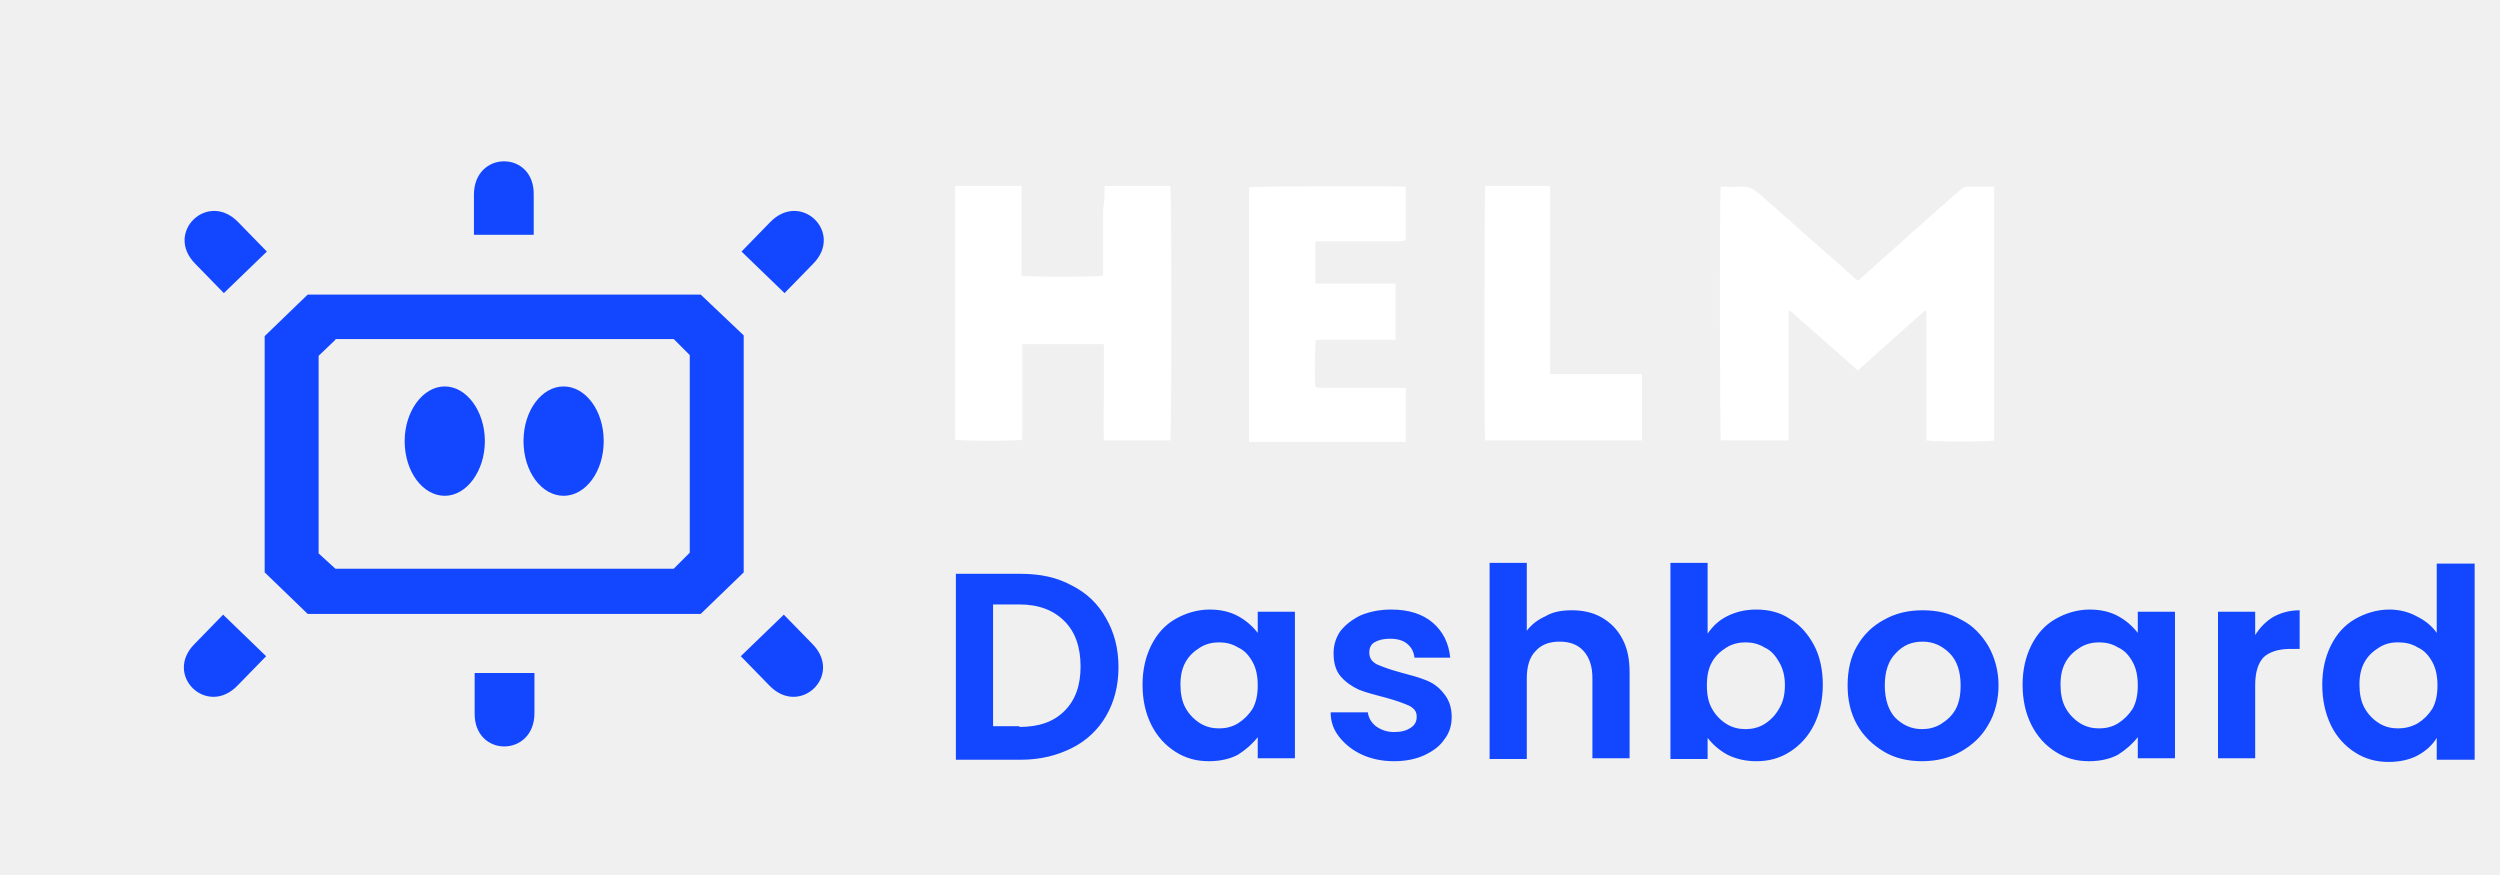
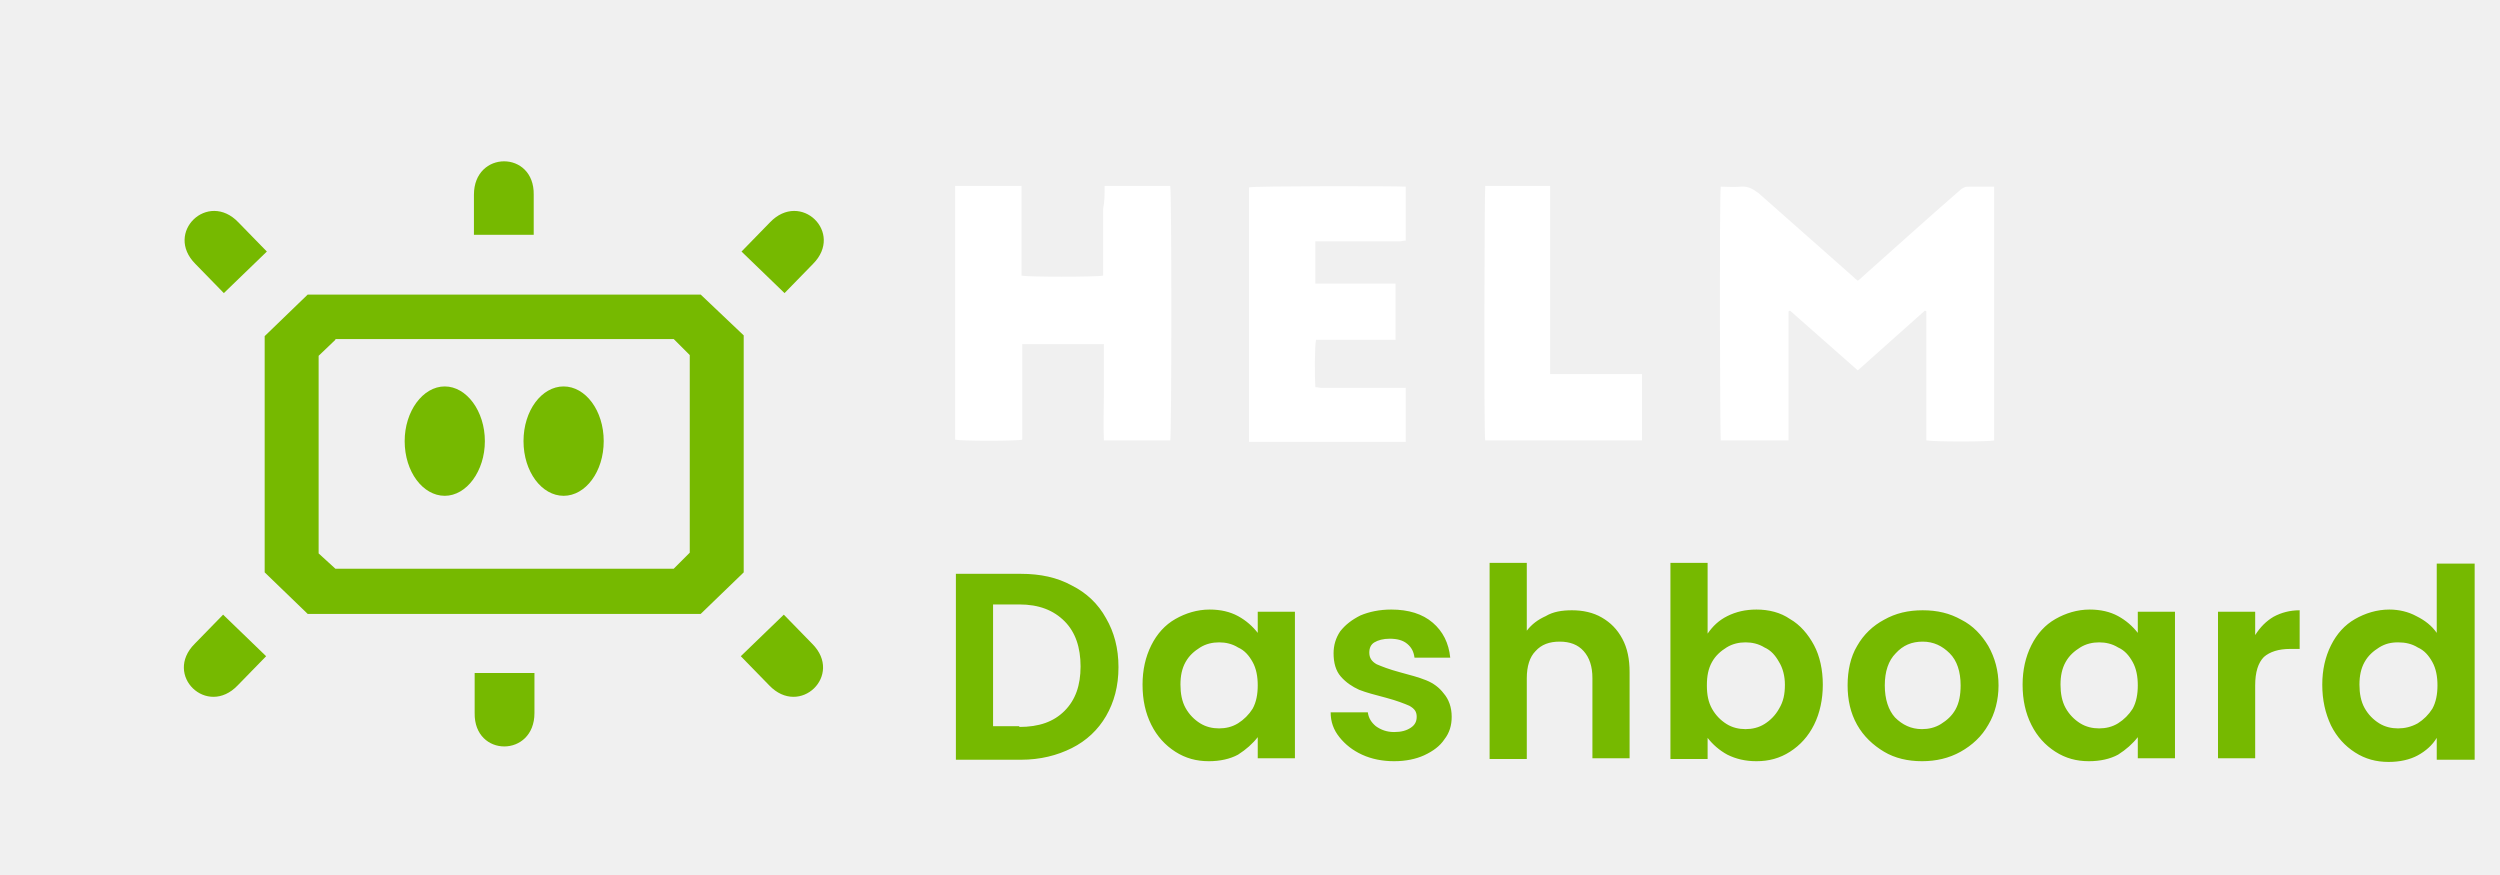
<svg xmlns="http://www.w3.org/2000/svg" width="406" height="142" viewBox="0 0 406 142" fill="none" version="1.1" id="svg30">
-   <defs id="defs34" />
-   <path d="M165.774 93.189C168.971 93.189 171.695 93.781 174.063 95.083C176.431 96.267 178.326 98.043 179.628 100.412C180.931 102.661 181.641 105.266 181.641 108.345C181.641 111.424 180.931 114.029 179.628 116.279C178.326 118.528 176.431 120.305 174.063 121.489C171.695 122.673 168.971 123.383 165.774 123.383H155.236V93.189H165.774ZM165.537 118.055C168.734 118.055 171.103 117.226 172.879 115.45C174.655 113.674 175.484 111.305 175.484 108.227C175.484 105.148 174.655 102.661 172.879 100.885C171.103 99.109 168.734 98.162 165.537 98.162H161.274V117.936H165.537V118.055ZM185.549 111.187C185.549 108.819 186.022 106.687 186.969 104.793C187.917 102.898 189.219 101.477 190.877 100.53C192.535 99.583 194.429 98.991 196.442 98.991C198.218 98.991 199.758 99.346 201.06 100.056C202.363 100.767 203.428 101.714 204.257 102.78V99.346H210.296V123.146H204.257V119.712C203.428 120.778 202.363 121.725 201.06 122.554C199.758 123.265 198.1 123.62 196.324 123.62C194.311 123.62 192.535 123.146 190.877 122.081C189.219 121.015 187.917 119.594 186.969 117.7C186.022 115.805 185.549 113.674 185.549 111.187ZM204.257 111.305C204.257 109.884 204.021 108.582 203.428 107.516C202.836 106.451 202.126 105.622 201.06 105.148C200.113 104.556 199.047 104.319 197.982 104.319C196.916 104.319 195.85 104.556 194.903 105.148C193.956 105.74 193.127 106.451 192.535 107.516C191.943 108.582 191.706 109.766 191.706 111.187C191.706 112.608 191.943 113.91 192.535 114.976C193.127 116.042 193.956 116.871 194.903 117.463C195.85 118.055 196.916 118.292 197.982 118.292C199.047 118.292 200.113 118.055 201.06 117.463C202.008 116.871 202.836 116.042 203.428 115.094C204.021 114.029 204.257 112.726 204.257 111.305ZM226.4 123.62C224.505 123.62 222.729 123.265 221.19 122.554C219.651 121.844 218.467 120.897 217.519 119.712C216.572 118.528 216.098 117.226 216.098 115.687H222.137C222.256 116.634 222.729 117.344 223.44 117.936C224.269 118.528 225.216 118.884 226.4 118.884C227.584 118.884 228.413 118.647 229.123 118.173C229.834 117.7 230.071 117.107 230.071 116.397C230.071 115.568 229.716 115.094 228.887 114.621C228.058 114.266 226.874 113.792 225.098 113.318C223.321 112.845 221.9 112.489 220.716 112.016C219.651 111.542 218.585 110.832 217.756 109.884C216.927 108.937 216.572 107.635 216.572 106.095C216.572 104.793 216.927 103.609 217.638 102.543C218.467 101.477 219.532 100.648 220.953 99.938C222.374 99.346 224.032 98.991 225.926 98.991C228.768 98.991 231.018 99.701 232.676 101.122C234.333 102.543 235.281 104.438 235.518 106.806H229.715C229.597 105.859 229.242 105.148 228.531 104.556C227.821 103.964 226.874 103.727 225.69 103.727C224.624 103.727 223.795 103.964 223.203 104.319C222.611 104.674 222.374 105.266 222.374 105.977C222.374 106.806 222.729 107.398 223.558 107.871C224.387 108.227 225.571 108.7 227.347 109.174C229.123 109.648 230.426 110.003 231.61 110.477C232.794 110.95 233.741 111.661 234.452 112.608C235.281 113.555 235.754 114.858 235.754 116.397C235.754 117.818 235.399 119.002 234.57 120.068C233.86 121.133 232.794 121.962 231.255 122.673C229.952 123.265 228.295 123.62 226.4 123.62ZM255.292 99.109C257.068 99.109 258.726 99.464 260.147 100.293C261.568 101.122 262.633 102.188 263.462 103.727C264.291 105.266 264.646 107.043 264.646 109.174V123.146H258.608V110.121C258.608 108.227 258.134 106.806 257.187 105.74C256.239 104.674 254.937 104.201 253.279 104.201C251.621 104.201 250.319 104.674 249.372 105.74C248.424 106.687 247.951 108.227 247.951 110.121V123.265H241.912V91.412H247.951V102.425C248.78 101.359 249.727 100.648 251.029 100.056C252.213 99.346 253.634 99.109 255.292 99.109ZM277.316 102.898C278.145 101.714 279.092 100.767 280.513 100.056C281.934 99.346 283.474 98.991 285.25 98.991C287.263 98.991 289.157 99.464 290.697 100.53C292.354 101.477 293.657 103.017 294.604 104.793C295.551 106.569 296.025 108.819 296.025 111.187C296.025 113.555 295.551 115.805 294.604 117.7C293.657 119.594 292.354 121.015 290.697 122.081C289.039 123.146 287.263 123.62 285.25 123.62C283.474 123.62 281.934 123.265 280.513 122.554C279.211 121.844 278.145 120.897 277.316 119.831V123.265H271.277V91.412H277.316V102.898ZM289.868 111.187C289.868 109.766 289.513 108.464 288.921 107.516C288.328 106.451 287.618 105.622 286.552 105.148C285.605 104.556 284.539 104.319 283.474 104.319C282.408 104.319 281.342 104.556 280.395 105.148C279.448 105.74 278.619 106.451 278.027 107.516C277.435 108.582 277.198 109.766 277.198 111.305C277.198 112.845 277.435 114.029 278.027 115.094C278.619 116.16 279.448 116.989 280.395 117.581C281.342 118.173 282.408 118.41 283.474 118.41C284.539 118.41 285.605 118.173 286.552 117.581C287.5 116.989 288.328 116.16 288.921 115.094C289.631 113.91 289.868 112.726 289.868 111.187ZM312.129 123.62C309.879 123.62 307.748 123.146 305.972 122.081C304.195 121.015 302.656 119.594 301.59 117.7C300.525 115.805 300.051 113.674 300.051 111.305C300.051 108.937 300.525 106.687 301.59 104.911C302.656 103.017 304.195 101.596 305.972 100.648C307.866 99.583 309.879 99.109 312.247 99.109C314.616 99.109 316.628 99.583 318.523 100.648C320.418 101.596 321.839 103.135 322.904 104.911C323.97 106.806 324.562 108.937 324.562 111.305C324.562 113.674 323.97 115.923 322.904 117.7C321.839 119.594 320.299 121.015 318.405 122.081C316.51 123.146 314.379 123.62 312.129 123.62ZM312.129 118.41C313.195 118.41 314.26 118.173 315.208 117.581C316.155 116.989 316.984 116.279 317.576 115.213C318.168 114.147 318.405 112.845 318.405 111.305C318.405 109.056 317.813 107.279 316.628 106.095C315.444 104.911 314.023 104.201 312.247 104.201C310.471 104.201 309.05 104.793 307.866 106.095C306.682 107.279 306.09 109.056 306.09 111.305C306.09 113.555 306.682 115.331 307.748 116.515C308.932 117.7 310.353 118.41 312.129 118.41ZM328.469 111.187C328.469 108.819 328.943 106.687 329.89 104.793C330.838 102.898 332.14 101.477 333.798 100.53C335.456 99.583 337.35 98.991 339.363 98.991C341.139 98.991 342.679 99.346 343.981 100.056C345.284 100.767 346.349 101.714 347.178 102.78V99.346H353.217V123.146H347.178V119.712C346.349 120.778 345.284 121.725 343.981 122.554C342.679 123.265 341.021 123.62 339.245 123.62C337.232 123.62 335.456 123.146 333.798 122.081C332.14 121.015 330.838 119.594 329.89 117.7C328.943 115.805 328.469 113.674 328.469 111.187ZM347.178 111.305C347.178 109.884 346.941 108.582 346.349 107.516C345.757 106.451 345.047 105.622 343.981 105.148C343.034 104.556 341.968 104.319 340.903 104.319C339.837 104.319 338.771 104.556 337.824 105.148C336.877 105.74 336.048 106.451 335.456 107.516C334.864 108.582 334.627 109.766 334.627 111.187C334.627 112.608 334.864 113.91 335.456 114.976C336.048 116.042 336.877 116.871 337.824 117.463C338.771 118.055 339.837 118.292 340.903 118.292C341.968 118.292 343.034 118.055 343.981 117.463C344.928 116.871 345.757 116.042 346.349 115.094C346.941 114.029 347.178 112.726 347.178 111.305ZM366.242 103.135C367.071 101.833 368.018 100.885 369.203 100.175C370.505 99.464 371.926 99.109 373.465 99.109V105.385H371.926C370.031 105.385 368.61 105.859 367.663 106.687C366.716 107.635 366.242 109.174 366.242 111.305V123.146H360.203V99.346H366.242V103.135ZM377.136 111.187C377.136 108.819 377.61 106.687 378.557 104.793C379.504 102.898 380.807 101.477 382.464 100.53C384.122 99.583 386.017 98.991 388.03 98.991C389.569 98.991 391.108 99.346 392.411 100.056C393.832 100.767 394.898 101.596 395.726 102.78V91.531H401.884V123.383H395.726V119.831C395.016 121.015 393.95 121.962 392.648 122.673C391.345 123.383 389.687 123.738 387.911 123.738C385.898 123.738 384.122 123.265 382.464 122.199C380.807 121.133 379.504 119.712 378.557 117.818C377.61 115.805 377.136 113.674 377.136 111.187ZM395.845 111.305C395.845 109.884 395.608 108.582 395.016 107.516C394.424 106.451 393.713 105.622 392.648 105.148C391.7 104.556 390.635 104.319 389.451 104.319C388.267 104.319 387.319 104.556 386.372 105.148C385.425 105.74 384.596 106.451 384.004 107.516C383.412 108.582 383.175 109.766 383.175 111.187C383.175 112.608 383.412 113.91 384.004 114.976C384.596 116.042 385.425 116.871 386.372 117.463C387.319 118.055 388.385 118.292 389.451 118.292C390.516 118.292 391.582 118.055 392.648 117.463C393.595 116.871 394.424 116.042 395.016 115.094C395.608 114.029 395.845 112.726 395.845 111.305Z" fill="#1347FF" id="path2" />
+   <path d="M165.774 93.189C168.971 93.189 171.695 93.781 174.063 95.083C176.431 96.267 178.326 98.043 179.628 100.412C180.931 102.661 181.641 105.266 181.641 108.345C181.641 111.424 180.931 114.029 179.628 116.279C178.326 118.528 176.431 120.305 174.063 121.489C171.695 122.673 168.971 123.383 165.774 123.383H155.236V93.189H165.774ZM165.537 118.055C168.734 118.055 171.103 117.226 172.879 115.45C174.655 113.674 175.484 111.305 175.484 108.227C175.484 105.148 174.655 102.661 172.879 100.885C171.103 99.109 168.734 98.162 165.537 98.162H161.274V117.936H165.537V118.055ZM185.549 111.187C185.549 108.819 186.022 106.687 186.969 104.793C187.917 102.898 189.219 101.477 190.877 100.53C192.535 99.583 194.429 98.991 196.442 98.991C198.218 98.991 199.758 99.346 201.06 100.056C202.363 100.767 203.428 101.714 204.257 102.78V99.346H210.296V123.146H204.257V119.712C203.428 120.778 202.363 121.725 201.06 122.554C199.758 123.265 198.1 123.62 196.324 123.62C194.311 123.62 192.535 123.146 190.877 122.081C189.219 121.015 187.917 119.594 186.969 117.7C186.022 115.805 185.549 113.674 185.549 111.187ZM204.257 111.305C204.257 109.884 204.021 108.582 203.428 107.516C202.836 106.451 202.126 105.622 201.06 105.148C200.113 104.556 199.047 104.319 197.982 104.319C196.916 104.319 195.85 104.556 194.903 105.148C193.956 105.74 193.127 106.451 192.535 107.516C191.943 108.582 191.706 109.766 191.706 111.187C191.706 112.608 191.943 113.91 192.535 114.976C193.127 116.042 193.956 116.871 194.903 117.463C195.85 118.055 196.916 118.292 197.982 118.292C199.047 118.292 200.113 118.055 201.06 117.463C202.008 116.871 202.836 116.042 203.428 115.094C204.021 114.029 204.257 112.726 204.257 111.305ZM226.4 123.62C224.505 123.62 222.729 123.265 221.19 122.554C219.651 121.844 218.467 120.897 217.519 119.712C216.572 118.528 216.098 117.226 216.098 115.687H222.137C222.256 116.634 222.729 117.344 223.44 117.936C224.269 118.528 225.216 118.884 226.4 118.884C227.584 118.884 228.413 118.647 229.123 118.173C229.834 117.7 230.071 117.107 230.071 116.397C230.071 115.568 229.716 115.094 228.887 114.621C228.058 114.266 226.874 113.792 225.098 113.318C223.321 112.845 221.9 112.489 220.716 112.016C219.651 111.542 218.585 110.832 217.756 109.884C216.927 108.937 216.572 107.635 216.572 106.095C216.572 104.793 216.927 103.609 217.638 102.543C218.467 101.477 219.532 100.648 220.953 99.938C222.374 99.346 224.032 98.991 225.926 98.991C228.768 98.991 231.018 99.701 232.676 101.122C234.333 102.543 235.281 104.438 235.518 106.806H229.715C229.597 105.859 229.242 105.148 228.531 104.556C227.821 103.964 226.874 103.727 225.69 103.727C224.624 103.727 223.795 103.964 223.203 104.319C222.611 104.674 222.374 105.266 222.374 105.977C222.374 106.806 222.729 107.398 223.558 107.871C224.387 108.227 225.571 108.7 227.347 109.174C229.123 109.648 230.426 110.003 231.61 110.477C232.794 110.95 233.741 111.661 234.452 112.608C235.281 113.555 235.754 114.858 235.754 116.397C235.754 117.818 235.399 119.002 234.57 120.068C233.86 121.133 232.794 121.962 231.255 122.673C229.952 123.265 228.295 123.62 226.4 123.62ZM255.292 99.109C257.068 99.109 258.726 99.464 260.147 100.293C261.568 101.122 262.633 102.188 263.462 103.727C264.291 105.266 264.646 107.043 264.646 109.174V123.146H258.608V110.121C258.608 108.227 258.134 106.806 257.187 105.74C256.239 104.674 254.937 104.201 253.279 104.201C251.621 104.201 250.319 104.674 249.372 105.74C248.424 106.687 247.951 108.227 247.951 110.121V123.265H241.912V91.412H247.951V102.425C248.78 101.359 249.727 100.648 251.029 100.056C252.213 99.346 253.634 99.109 255.292 99.109ZM277.316 102.898C278.145 101.714 279.092 100.767 280.513 100.056C281.934 99.346 283.474 98.991 285.25 98.991C287.263 98.991 289.157 99.464 290.697 100.53C292.354 101.477 293.657 103.017 294.604 104.793C295.551 106.569 296.025 108.819 296.025 111.187C296.025 113.555 295.551 115.805 294.604 117.7C293.657 119.594 292.354 121.015 290.697 122.081C289.039 123.146 287.263 123.62 285.25 123.62C283.474 123.62 281.934 123.265 280.513 122.554C279.211 121.844 278.145 120.897 277.316 119.831V123.265H271.277V91.412H277.316V102.898ZM289.868 111.187C289.868 109.766 289.513 108.464 288.921 107.516C288.328 106.451 287.618 105.622 286.552 105.148C285.605 104.556 284.539 104.319 283.474 104.319C282.408 104.319 281.342 104.556 280.395 105.148C279.448 105.74 278.619 106.451 278.027 107.516C277.435 108.582 277.198 109.766 277.198 111.305C277.198 112.845 277.435 114.029 278.027 115.094C278.619 116.16 279.448 116.989 280.395 117.581C281.342 118.173 282.408 118.41 283.474 118.41C284.539 118.41 285.605 118.173 286.552 117.581C287.5 116.989 288.328 116.16 288.921 115.094C289.631 113.91 289.868 112.726 289.868 111.187ZM312.129 123.62C309.879 123.62 307.748 123.146 305.972 122.081C304.195 121.015 302.656 119.594 301.59 117.7C300.525 115.805 300.051 113.674 300.051 111.305C300.051 108.937 300.525 106.687 301.59 104.911C302.656 103.017 304.195 101.596 305.972 100.648C307.866 99.583 309.879 99.109 312.247 99.109C314.616 99.109 316.628 99.583 318.523 100.648C320.418 101.596 321.839 103.135 322.904 104.911C323.97 106.806 324.562 108.937 324.562 111.305C324.562 113.674 323.97 115.923 322.904 117.7C321.839 119.594 320.299 121.015 318.405 122.081C316.51 123.146 314.379 123.62 312.129 123.62ZM312.129 118.41C313.195 118.41 314.26 118.173 315.208 117.581C316.155 116.989 316.984 116.279 317.576 115.213C318.168 114.147 318.405 112.845 318.405 111.305C318.405 109.056 317.813 107.279 316.628 106.095C315.444 104.911 314.023 104.201 312.247 104.201C310.471 104.201 309.05 104.793 307.866 106.095C306.682 107.279 306.09 109.056 306.09 111.305C306.09 113.555 306.682 115.331 307.748 116.515C308.932 117.7 310.353 118.41 312.129 118.41ZM328.469 111.187C328.469 108.819 328.943 106.687 329.89 104.793C330.838 102.898 332.14 101.477 333.798 100.53C335.456 99.583 337.35 98.991 339.363 98.991C341.139 98.991 342.679 99.346 343.981 100.056C345.284 100.767 346.349 101.714 347.178 102.78V99.346H353.217V123.146H347.178V119.712C346.349 120.778 345.284 121.725 343.981 122.554C342.679 123.265 341.021 123.62 339.245 123.62C337.232 123.62 335.456 123.146 333.798 122.081C332.14 121.015 330.838 119.594 329.89 117.7C328.943 115.805 328.469 113.674 328.469 111.187ZM347.178 111.305C347.178 109.884 346.941 108.582 346.349 107.516C345.757 106.451 345.047 105.622 343.981 105.148C343.034 104.556 341.968 104.319 340.903 104.319C339.837 104.319 338.771 104.556 337.824 105.148C336.877 105.74 336.048 106.451 335.456 107.516C334.864 108.582 334.627 109.766 334.627 111.187C334.627 112.608 334.864 113.91 335.456 114.976C336.048 116.042 336.877 116.871 337.824 117.463C338.771 118.055 339.837 118.292 340.903 118.292C341.968 118.292 343.034 118.055 343.981 117.463C344.928 116.871 345.757 116.042 346.349 115.094C346.941 114.029 347.178 112.726 347.178 111.305ZM366.242 103.135C367.071 101.833 368.018 100.885 369.203 100.175C370.505 99.464 371.926 99.109 373.465 99.109V105.385H371.926C370.031 105.385 368.61 105.859 367.663 106.687C366.716 107.635 366.242 109.174 366.242 111.305V123.146H360.203V99.346H366.242V103.135ZM377.136 111.187C377.136 108.819 377.61 106.687 378.557 104.793C379.504 102.898 380.807 101.477 382.464 100.53C384.122 99.583 386.017 98.991 388.03 98.991C389.569 98.991 391.108 99.346 392.411 100.056C393.832 100.767 394.898 101.596 395.726 102.78V91.531H401.884V123.383H395.726V119.831C395.016 121.015 393.95 121.962 392.648 122.673C391.345 123.383 389.687 123.738 387.911 123.738C385.898 123.738 384.122 123.265 382.464 122.199C380.807 121.133 379.504 119.712 378.557 117.818C377.61 115.805 377.136 113.674 377.136 111.187ZM395.845 111.305C395.845 109.884 395.608 108.582 395.016 107.516C394.424 106.451 393.713 105.622 392.648 105.148C391.7 104.556 390.635 104.319 389.451 104.319C388.267 104.319 387.319 104.556 386.372 105.148C385.425 105.74 384.596 106.451 384.004 107.516C383.412 108.582 383.175 109.766 383.175 111.187C383.175 112.608 383.412 113.91 384.004 114.976C384.596 116.042 385.425 116.871 386.372 117.463C387.319 118.055 388.385 118.292 389.451 118.292C390.516 118.292 391.582 118.055 392.648 117.463C393.595 116.871 394.424 116.042 395.016 115.094C395.608 114.029 395.845 112.726 395.845 111.305Z" id="path2" style="fill: rgb(118, 185, 0);" />
  <path d="M279.448 30.313C280.513 30.313 281.579 30.431 282.645 30.313C283.829 30.195 284.658 30.668 285.605 31.379C290.697 35.878 295.788 40.378 300.88 44.877C301.117 45.114 301.354 45.351 301.709 45.588C302.064 45.351 302.301 45.114 302.538 44.877C307.748 40.26 312.958 35.523 318.286 30.905C318.523 30.668 318.76 30.55 318.997 30.431C319.233 30.313 319.589 30.313 319.944 30.313C321.246 30.313 322.549 30.313 323.851 30.313V71.52C323.141 71.757 313.905 71.757 312.839 71.52V50.561L312.603 50.443C309.05 53.64 305.38 56.837 301.709 60.152C298.038 56.955 294.367 53.64 290.697 50.443L290.46 50.561C290.46 52.337 290.46 53.995 290.46 55.771C290.46 57.547 290.46 59.205 290.46 60.981V71.52H279.448C279.329 70.809 279.211 32.563 279.448 30.313Z" fill="#061431" id="path4" style="stroke:none;stroke-width:0;stroke-miterlimit:4;stroke-dasharray:none;fill:#ffffff;fill-opacity:1" />
  <path d="M179.391 30.195H190.048C190.285 30.905 190.285 70.572 190.048 71.52H179.273C179.154 68.915 179.273 66.31 179.273 63.705C179.273 61.1 179.273 58.495 179.273 55.89H166.011V71.401C165.182 71.638 156.064 71.638 155.117 71.401V30.195H165.893V44.759C166.721 44.996 178.089 44.996 179.154 44.759C179.154 43.575 179.154 42.391 179.154 41.207C179.154 40.023 179.154 38.72 179.154 37.536C179.154 36.352 179.154 35.168 179.154 33.865C179.391 32.8 179.391 31.497 179.391 30.195Z" fill="#061431" id="path6" style="stroke:none;stroke-width:0;stroke-miterlimit:4;stroke-dasharray:none;fill:#ffffff;fill-opacity:1" />
  <path d="M202.836 71.638V30.431C203.428 30.195 226.755 30.195 228.295 30.313V39.075C227.939 39.075 227.584 39.194 227.229 39.194C223.085 39.194 218.94 39.194 214.796 39.194H213.612V46.062H226.637V55.179H213.73C213.493 56.008 213.493 61.336 213.612 62.876C213.967 62.876 214.322 62.994 214.677 62.994C218.822 62.994 222.966 62.994 227.11 62.994H228.295V71.757H202.836V71.638Z" fill="#061431" id="path8" style="stroke:none;stroke-width:0;stroke-miterlimit:4;stroke-dasharray:none;fill:#ffffff;fill-opacity:1" />
  <path d="M241.201 71.638C240.964 70.572 241.083 31.023 241.201 30.195H251.74V60.744C252.213 60.744 252.569 60.744 252.924 60.744C257.068 60.744 261.213 60.744 265.475 60.744C265.831 60.744 266.186 60.744 266.659 60.744V71.52H241.201V71.638Z" fill="#061431" id="path10" style="stroke:none;stroke-width:0;stroke-miterlimit:4;stroke-dasharray:none;fill:#ffffff;fill-opacity:1" />
-   <path d="M91.531 80.519C95.083 80.519 98.043 76.611 98.043 71.638C98.043 66.665 95.083 62.757 91.531 62.757C87.979 62.757 85.018 66.665 85.018 71.638C85.018 76.611 87.979 80.519 91.531 80.519Z" fill="#1347FF" id="path12" />
-   <path d="M78.743 71.638C78.743 76.493 75.782 80.519 72.23 80.519C68.678 80.519 65.718 76.611 65.718 71.638C65.718 66.783 68.678 62.757 72.23 62.757C75.782 62.757 78.743 66.783 78.743 71.638Z" fill="#1347FF" id="path14" />
-   <path fill-rule="evenodd" clip-rule="evenodd" d="M42.983 54.587L49.969 47.838H113.792L120.778 54.469V92.952L113.792 99.701H49.969L42.983 92.952V54.587ZM54.469 55.179L51.745 57.784V89.873L54.469 92.36H109.411L112.016 89.755V57.666L109.411 55.061H54.469V55.179Z" fill="#1347FF" id="path16" />
-   <path fill-rule="evenodd" clip-rule="evenodd" d="M132.027 42.864L127.409 47.601L120.423 40.851L125.041 36.115C130.014 30.905 137.119 37.773 132.027 42.864Z" fill="#1347FF" id="path18" />
-   <path fill-rule="evenodd" clip-rule="evenodd" d="M86.676 31.616V38.128H76.967V31.616C76.967 24.392 86.795 24.392 86.676 31.616Z" fill="#1347FF" id="path20" />
-   <path fill-rule="evenodd" clip-rule="evenodd" d="M77.085 115.805V109.292H86.795V115.805C86.795 123.028 76.966 123.028 77.085 115.805Z" fill="#1347FF" id="path22" />
-   <path fill-rule="evenodd" clip-rule="evenodd" d="M38.72 36.115L43.338 40.851L36.352 47.601L31.734 42.864C26.642 37.773 33.747 30.905 38.72 36.115Z" fill="#1347FF" id="path24" />
-   <path fill-rule="evenodd" clip-rule="evenodd" d="M31.616 104.556L36.233 99.82L43.22 106.569L38.602 111.305C33.628 116.516 26.524 109.648 31.616 104.556Z" fill="#1347FF" id="path26" />
-   <path fill-rule="evenodd" clip-rule="evenodd" d="M124.923 111.305L120.305 106.569L127.291 99.82L131.909 104.556C137 109.648 129.896 116.516 124.923 111.305Z" fill="#1347FF" id="path28" />
+   <path d="M91.531 80.519C95.083 80.519 98.043 76.611 98.043 71.638C98.043 66.665 95.083 62.757 91.531 62.757C87.979 62.757 85.018 66.665 85.018 71.638C85.018 76.611 87.979 80.519 91.531 80.519Z" id="path12" style="fill: rgb(118, 185, 0);" />
+   <path d="M78.743 71.638C78.743 76.493 75.782 80.519 72.23 80.519C68.678 80.519 65.718 76.611 65.718 71.638C65.718 66.783 68.678 62.757 72.23 62.757C75.782 62.757 78.743 66.783 78.743 71.638Z" id="path14" style="fill: rgb(118, 185, 0);" />
+   <path fill-rule="evenodd" clip-rule="evenodd" d="M42.983 54.587L49.969 47.838H113.792L120.778 54.469V92.952L113.792 99.701H49.969L42.983 92.952V54.587ZM54.469 55.179L51.745 57.784V89.873L54.469 92.36H109.411L112.016 89.755V57.666L109.411 55.061H54.469V55.179Z" id="path16" style="fill: rgb(118, 185, 0);" />
+   <path fill-rule="evenodd" clip-rule="evenodd" d="M132.027 42.864L127.409 47.601L120.423 40.851L125.041 36.115C130.014 30.905 137.119 37.773 132.027 42.864Z" id="path18" style="fill: rgb(118, 185, 0);" />
+   <path fill-rule="evenodd" clip-rule="evenodd" d="M86.676 31.616V38.128H76.967V31.616C76.967 24.392 86.795 24.392 86.676 31.616Z" id="path20" style="fill: rgb(118, 185, 0);" />
+   <path fill-rule="evenodd" clip-rule="evenodd" d="M77.085 115.805V109.292H86.795V115.805C86.795 123.028 76.966 123.028 77.085 115.805Z" id="path22" style="fill: rgb(118, 185, 0);" />
+   <path fill-rule="evenodd" clip-rule="evenodd" d="M38.72 36.115L43.338 40.851L36.352 47.601L31.734 42.864C26.642 37.773 33.747 30.905 38.72 36.115Z" id="path24" style="fill: rgb(118, 185, 0);" />
+   <path fill-rule="evenodd" clip-rule="evenodd" d="M31.616 104.556L36.233 99.82L43.22 106.569L38.602 111.305C33.628 116.516 26.524 109.648 31.616 104.556Z" id="path26" style="fill: rgb(118, 185, 0);" />
+   <path fill-rule="evenodd" clip-rule="evenodd" d="M124.923 111.305L120.305 106.569L127.291 99.82L131.909 104.556C137 109.648 129.896 116.516 124.923 111.305Z" id="path28" style="fill: rgb(118, 185, 0);" />
</svg>
